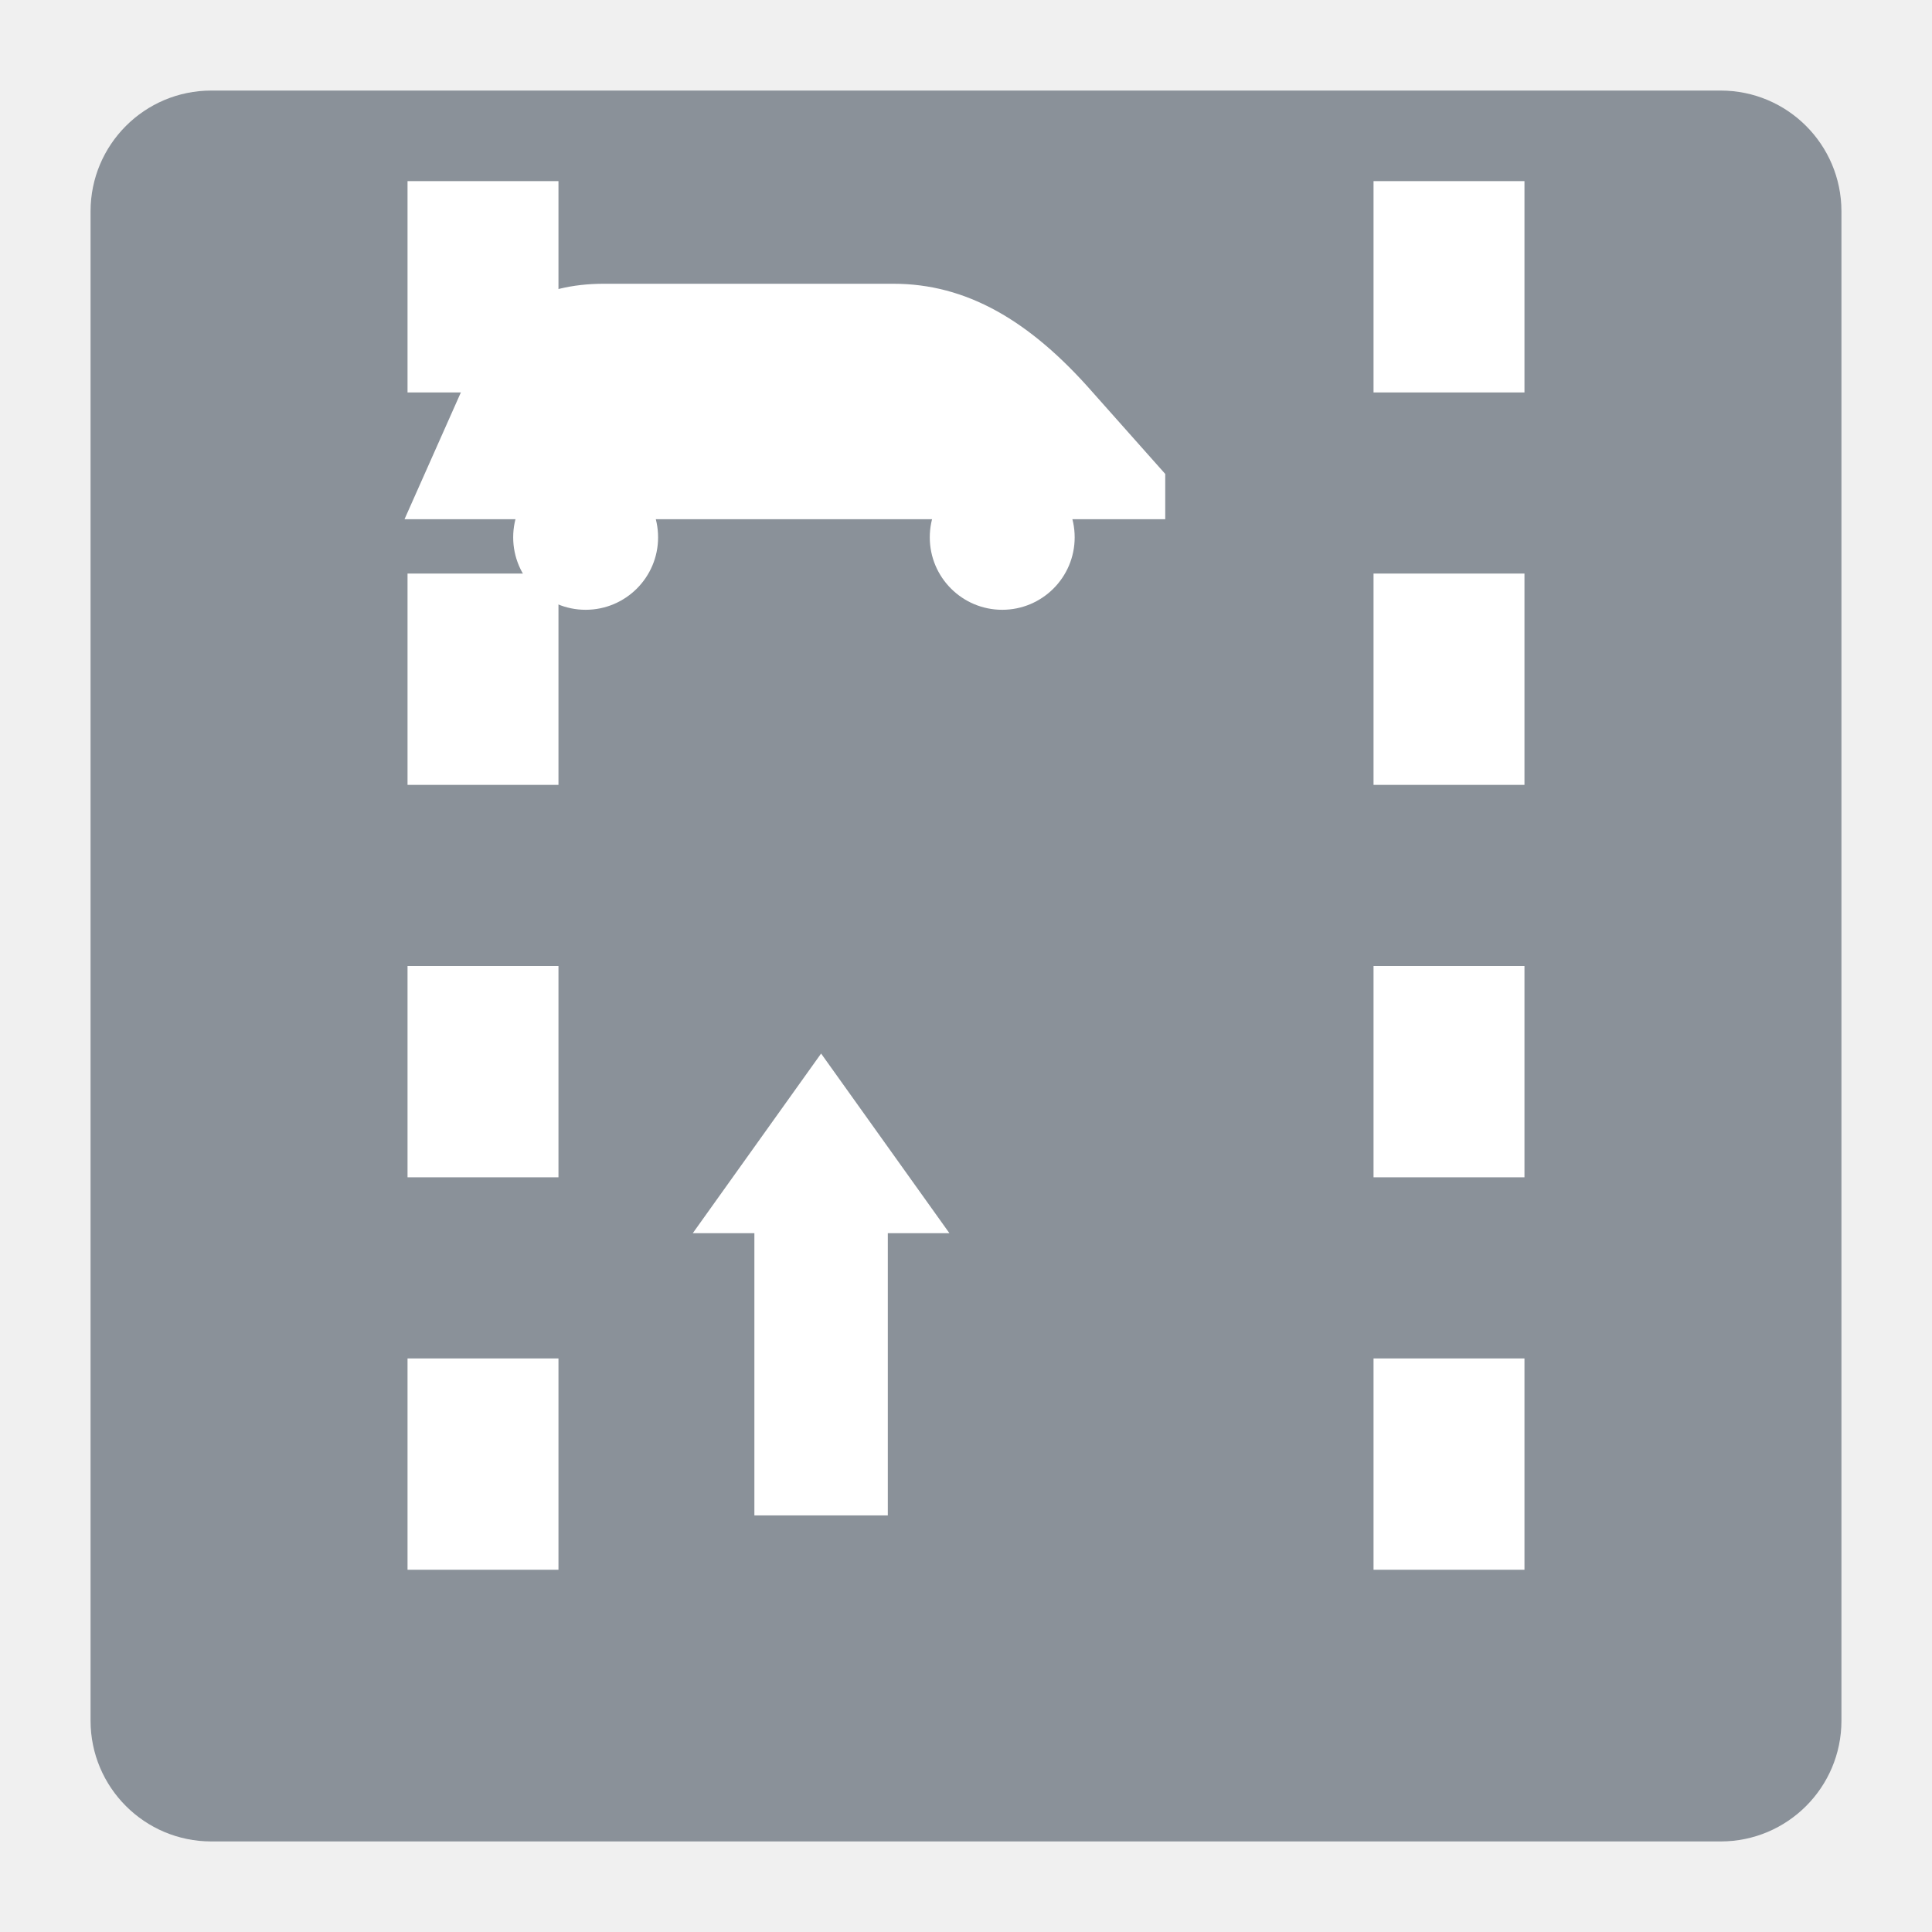
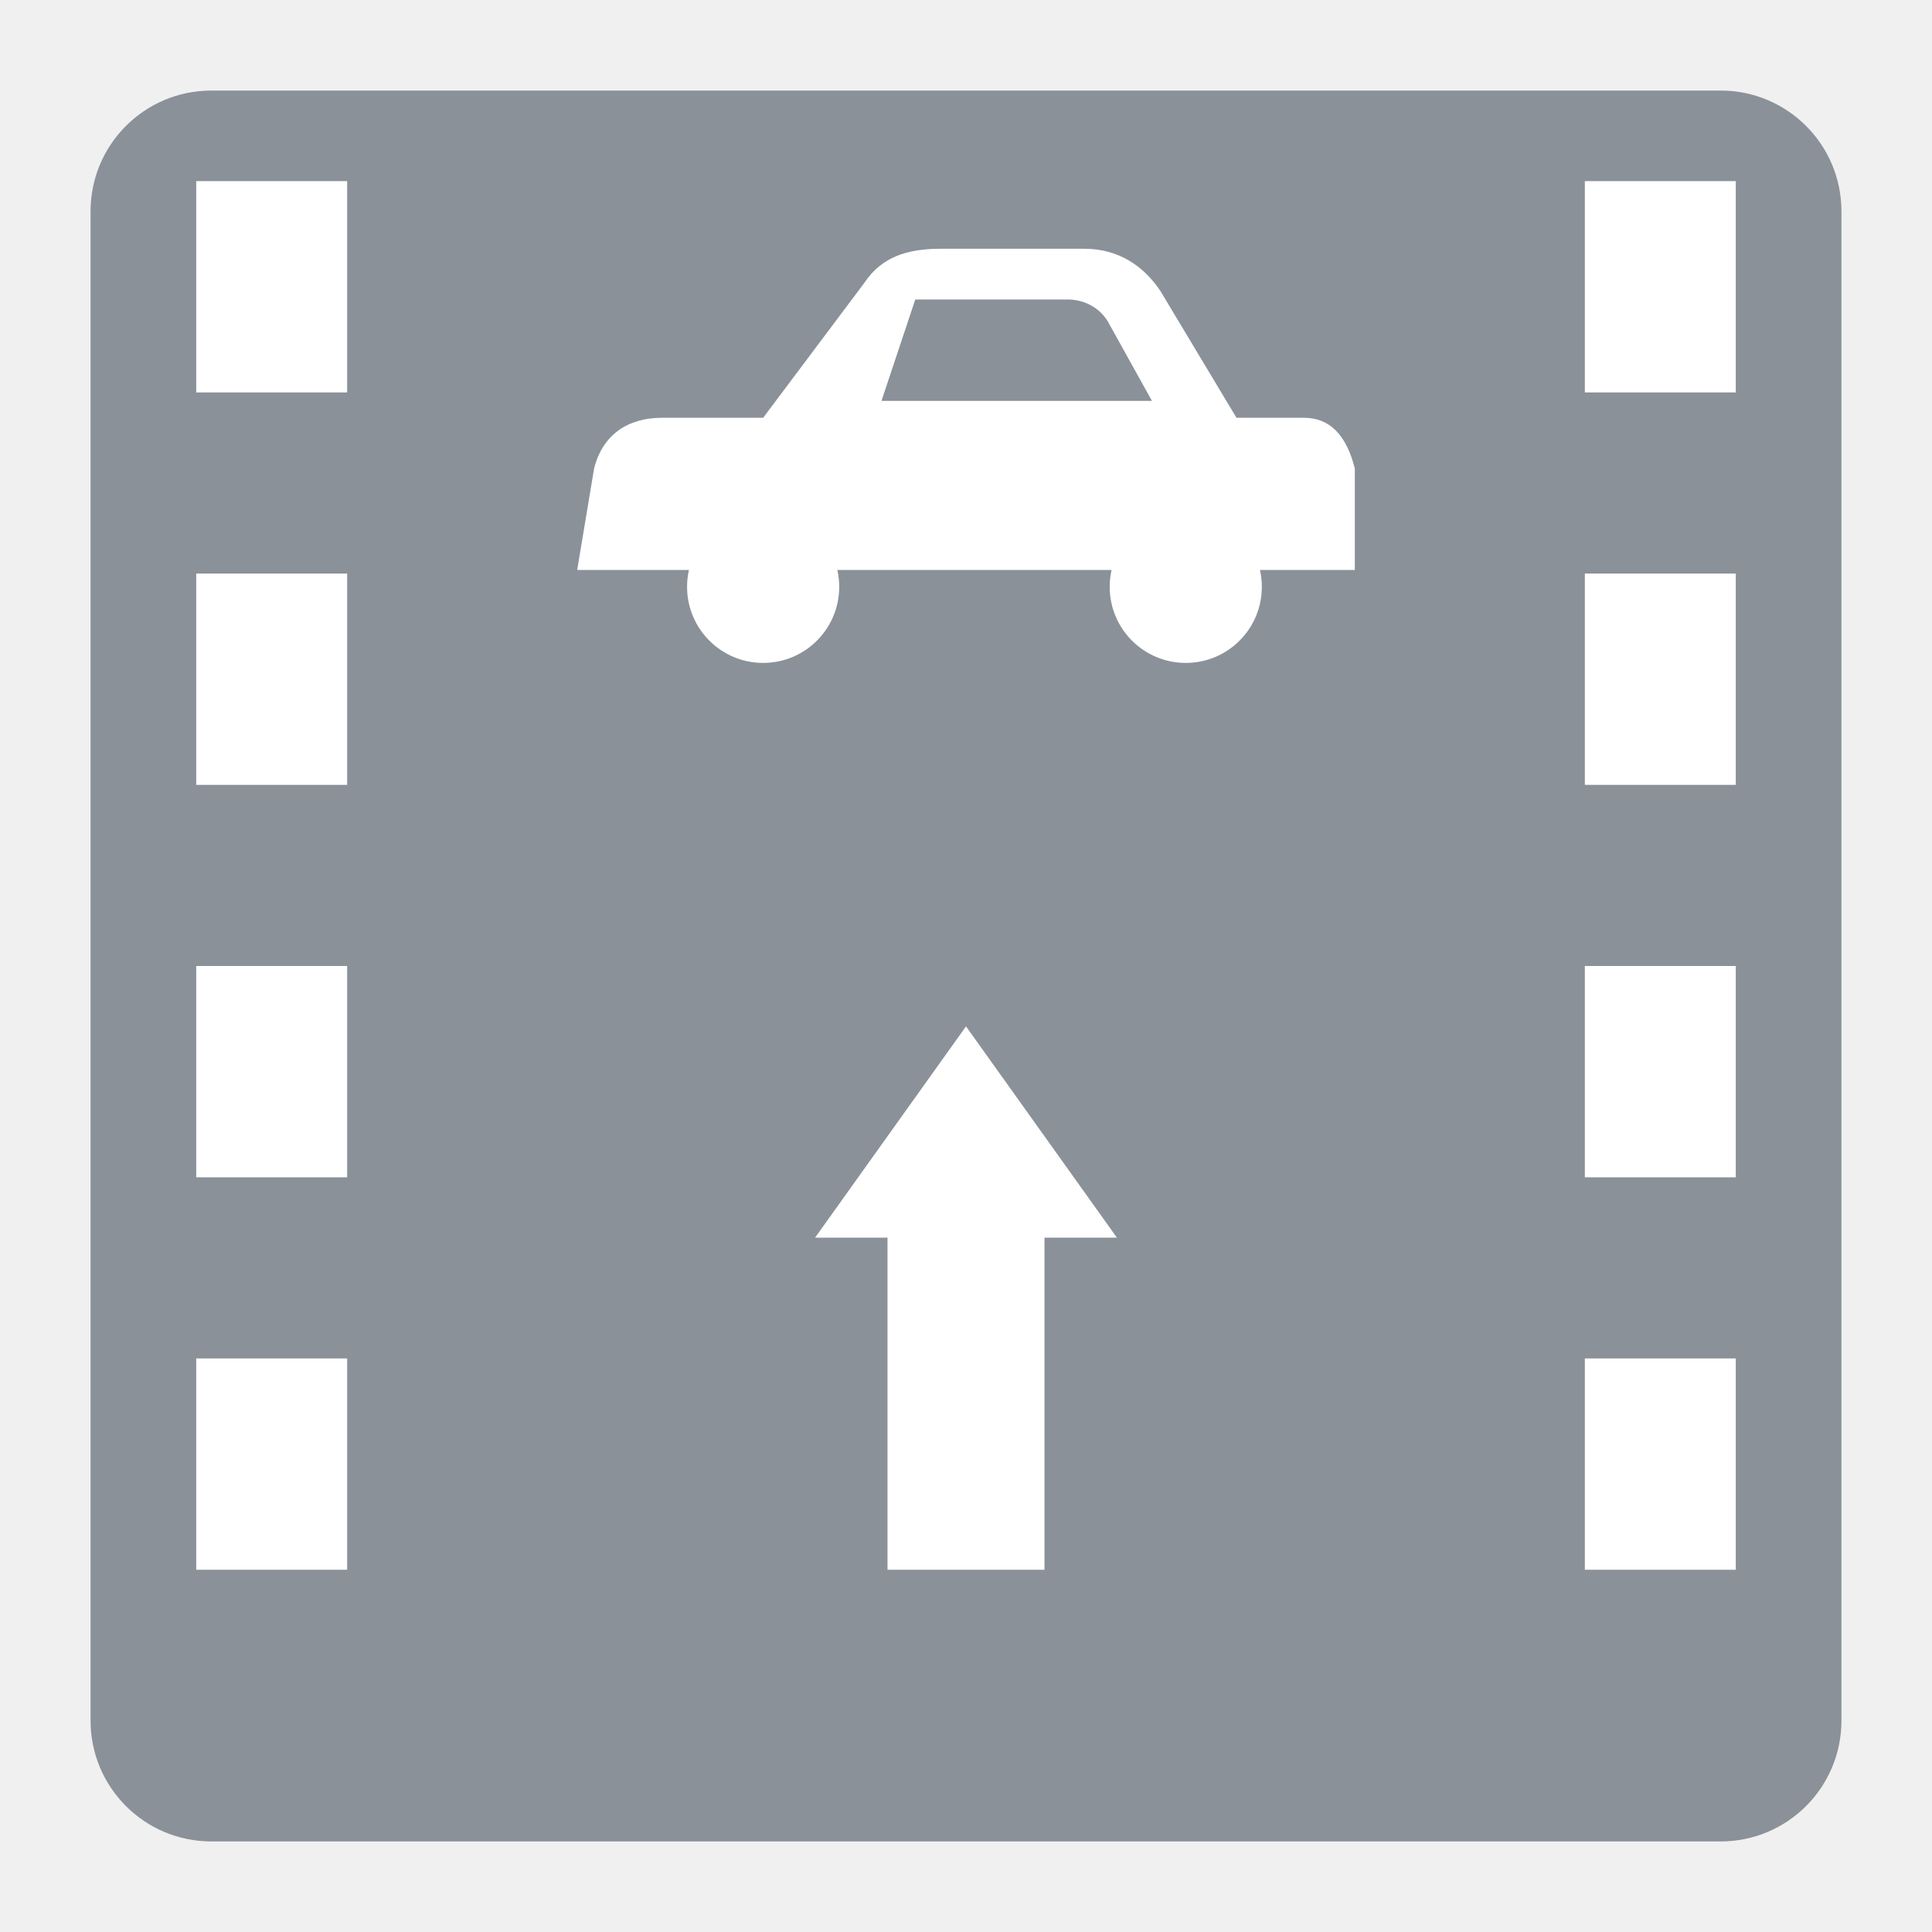
<svg xmlns="http://www.w3.org/2000/svg" width="64" height="64" viewBox="0 0 64 64">
  <rect x="3" y="3" width="58" height="58" rx="4" fill="#8A9199" />
-   <line x1="16" y1="6" x2="16" y2="58" stroke="#FFFFFF" stroke-width="5" stroke-dasharray="7 6" />
-   <line x1="48" y1="6" x2="48" y2="58" stroke="#FFFFFF" stroke-width="5" stroke-dasharray="7 6" />
-   <g transform="translate(11 4) scale(0.3)">
-     <path d="M8 44 L16 26 C18 21 23 18 30 18 L62 18 C70 18 77 22 84 30 L92 39 L92 44 Z" fill="#FFFFFF" />
-     <circle cx="28" cy="46" r="8" fill="#FFFFFF" />
-     <circle cx="74" cy="46" r="8" fill="#FFFFFF" />
+   <line x1="9" y1="6" x2="9" y2="58" stroke="#FFFFFF" stroke-width="5" stroke-dasharray="7 6" />
+   <line x1="55" y1="6" x2="55" y2="58" stroke="#FFFFFF" stroke-width="5" stroke-dasharray="7 6" />
+   <rect x="14" y="4" width="36" height="22" rx="4" fill="#8A9199" />
+   <g transform="translate(18 6) scale(0.28)">
+     <path d="M4 46 L6 34 C7 30 10 28 14 28 L26 28 L38 12 C40 9 43 8 47 8 L64 8 C68 8 71 10 73 13 L82 28 L90 28 C93 28 95 30 96 34 L96 46 Z" fill="#FFFFFF" />
+     <circle cx="26" cy="48" r="9" fill="#FFFFFF" />
+     <circle cx="76" cy="48" r="9" fill="#FFFFFF" />
+     <path d="M44 14 L62 14 C64 14 66 15 67 17 L72 26 L40 26 Z" fill="#8A9199" />
  </g>
-   <g transform="translate(0 6) scale(0.85)">
-     <g transform="translate(32 52) rotate(0)">
-       <path d="M-2.6 0 L-2.6 -11 L-5.0 -11 L0 -18 L5.0 -11 L2.6 -11 L2.6 0 Z" fill="#FFFFFF" />
-     </g>
+   <g transform="translate(32 52) rotate(0)">
+     <path d="M-2.6 0 L-2.6 -11 L-5.0 -11 L0 -18 L5.0 -11 L2.6 -11 L2.6 0 Z" fill="#FFFFFF" />
  </g>
</svg>
